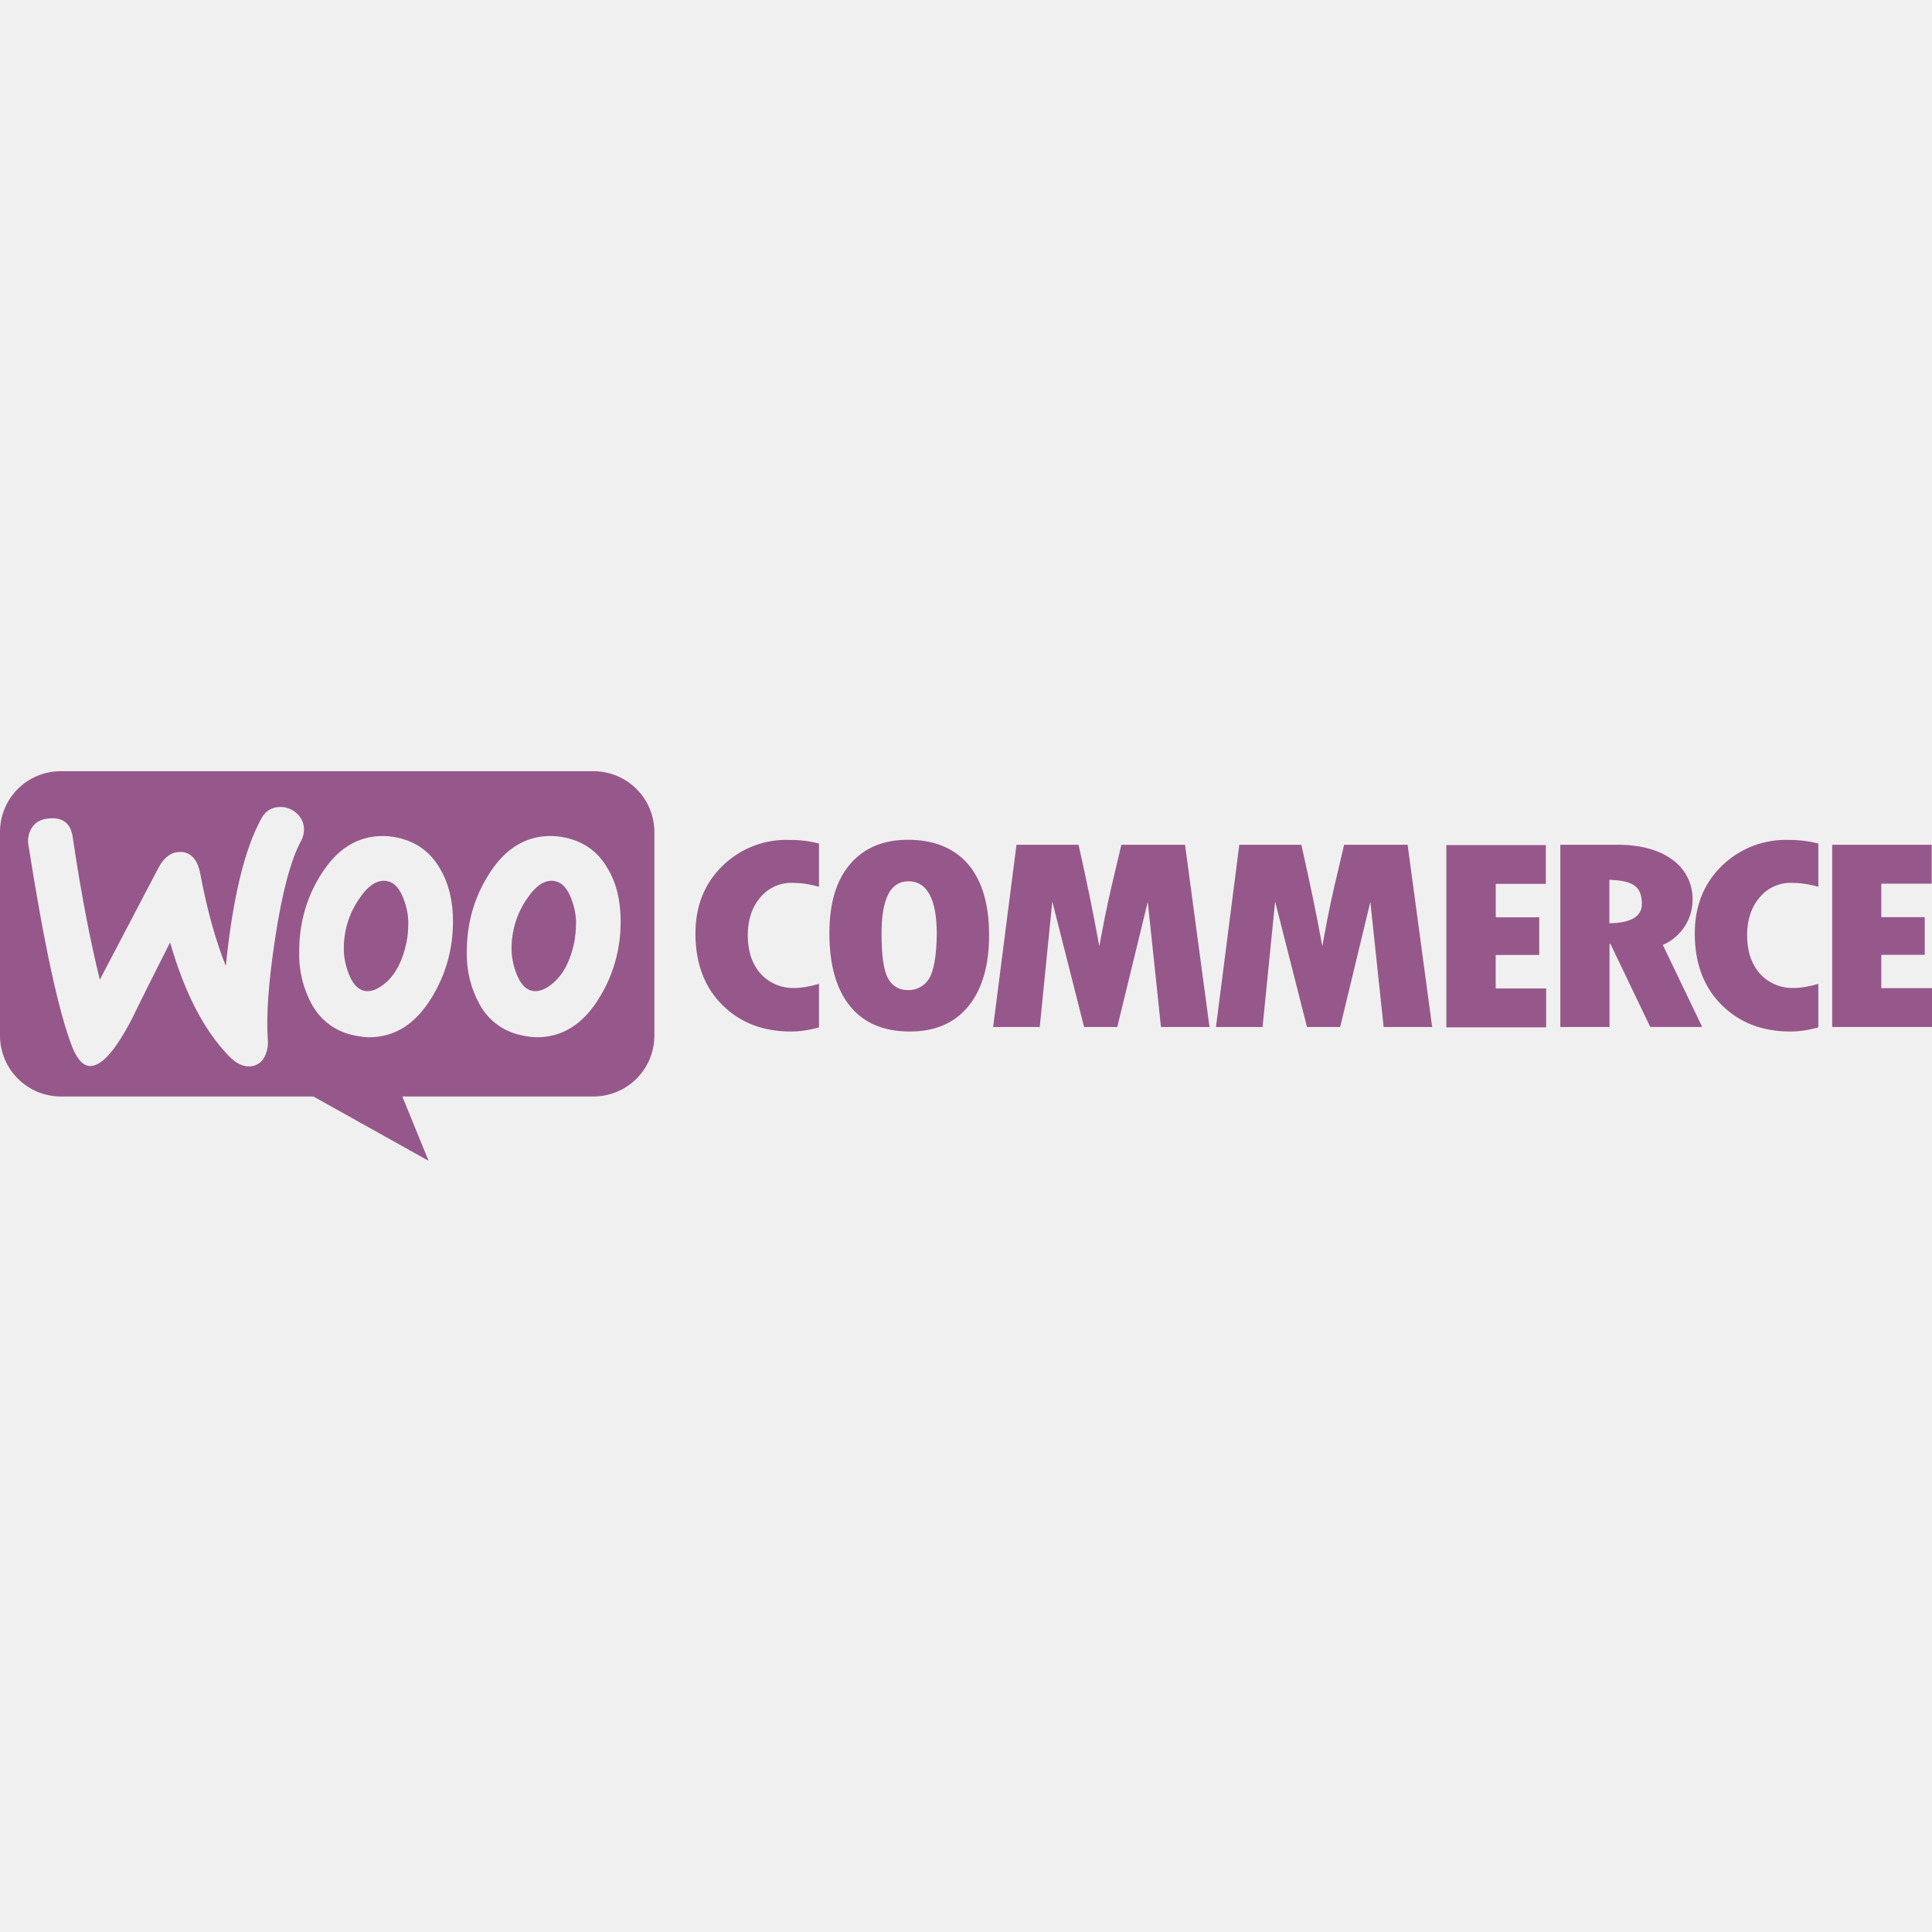
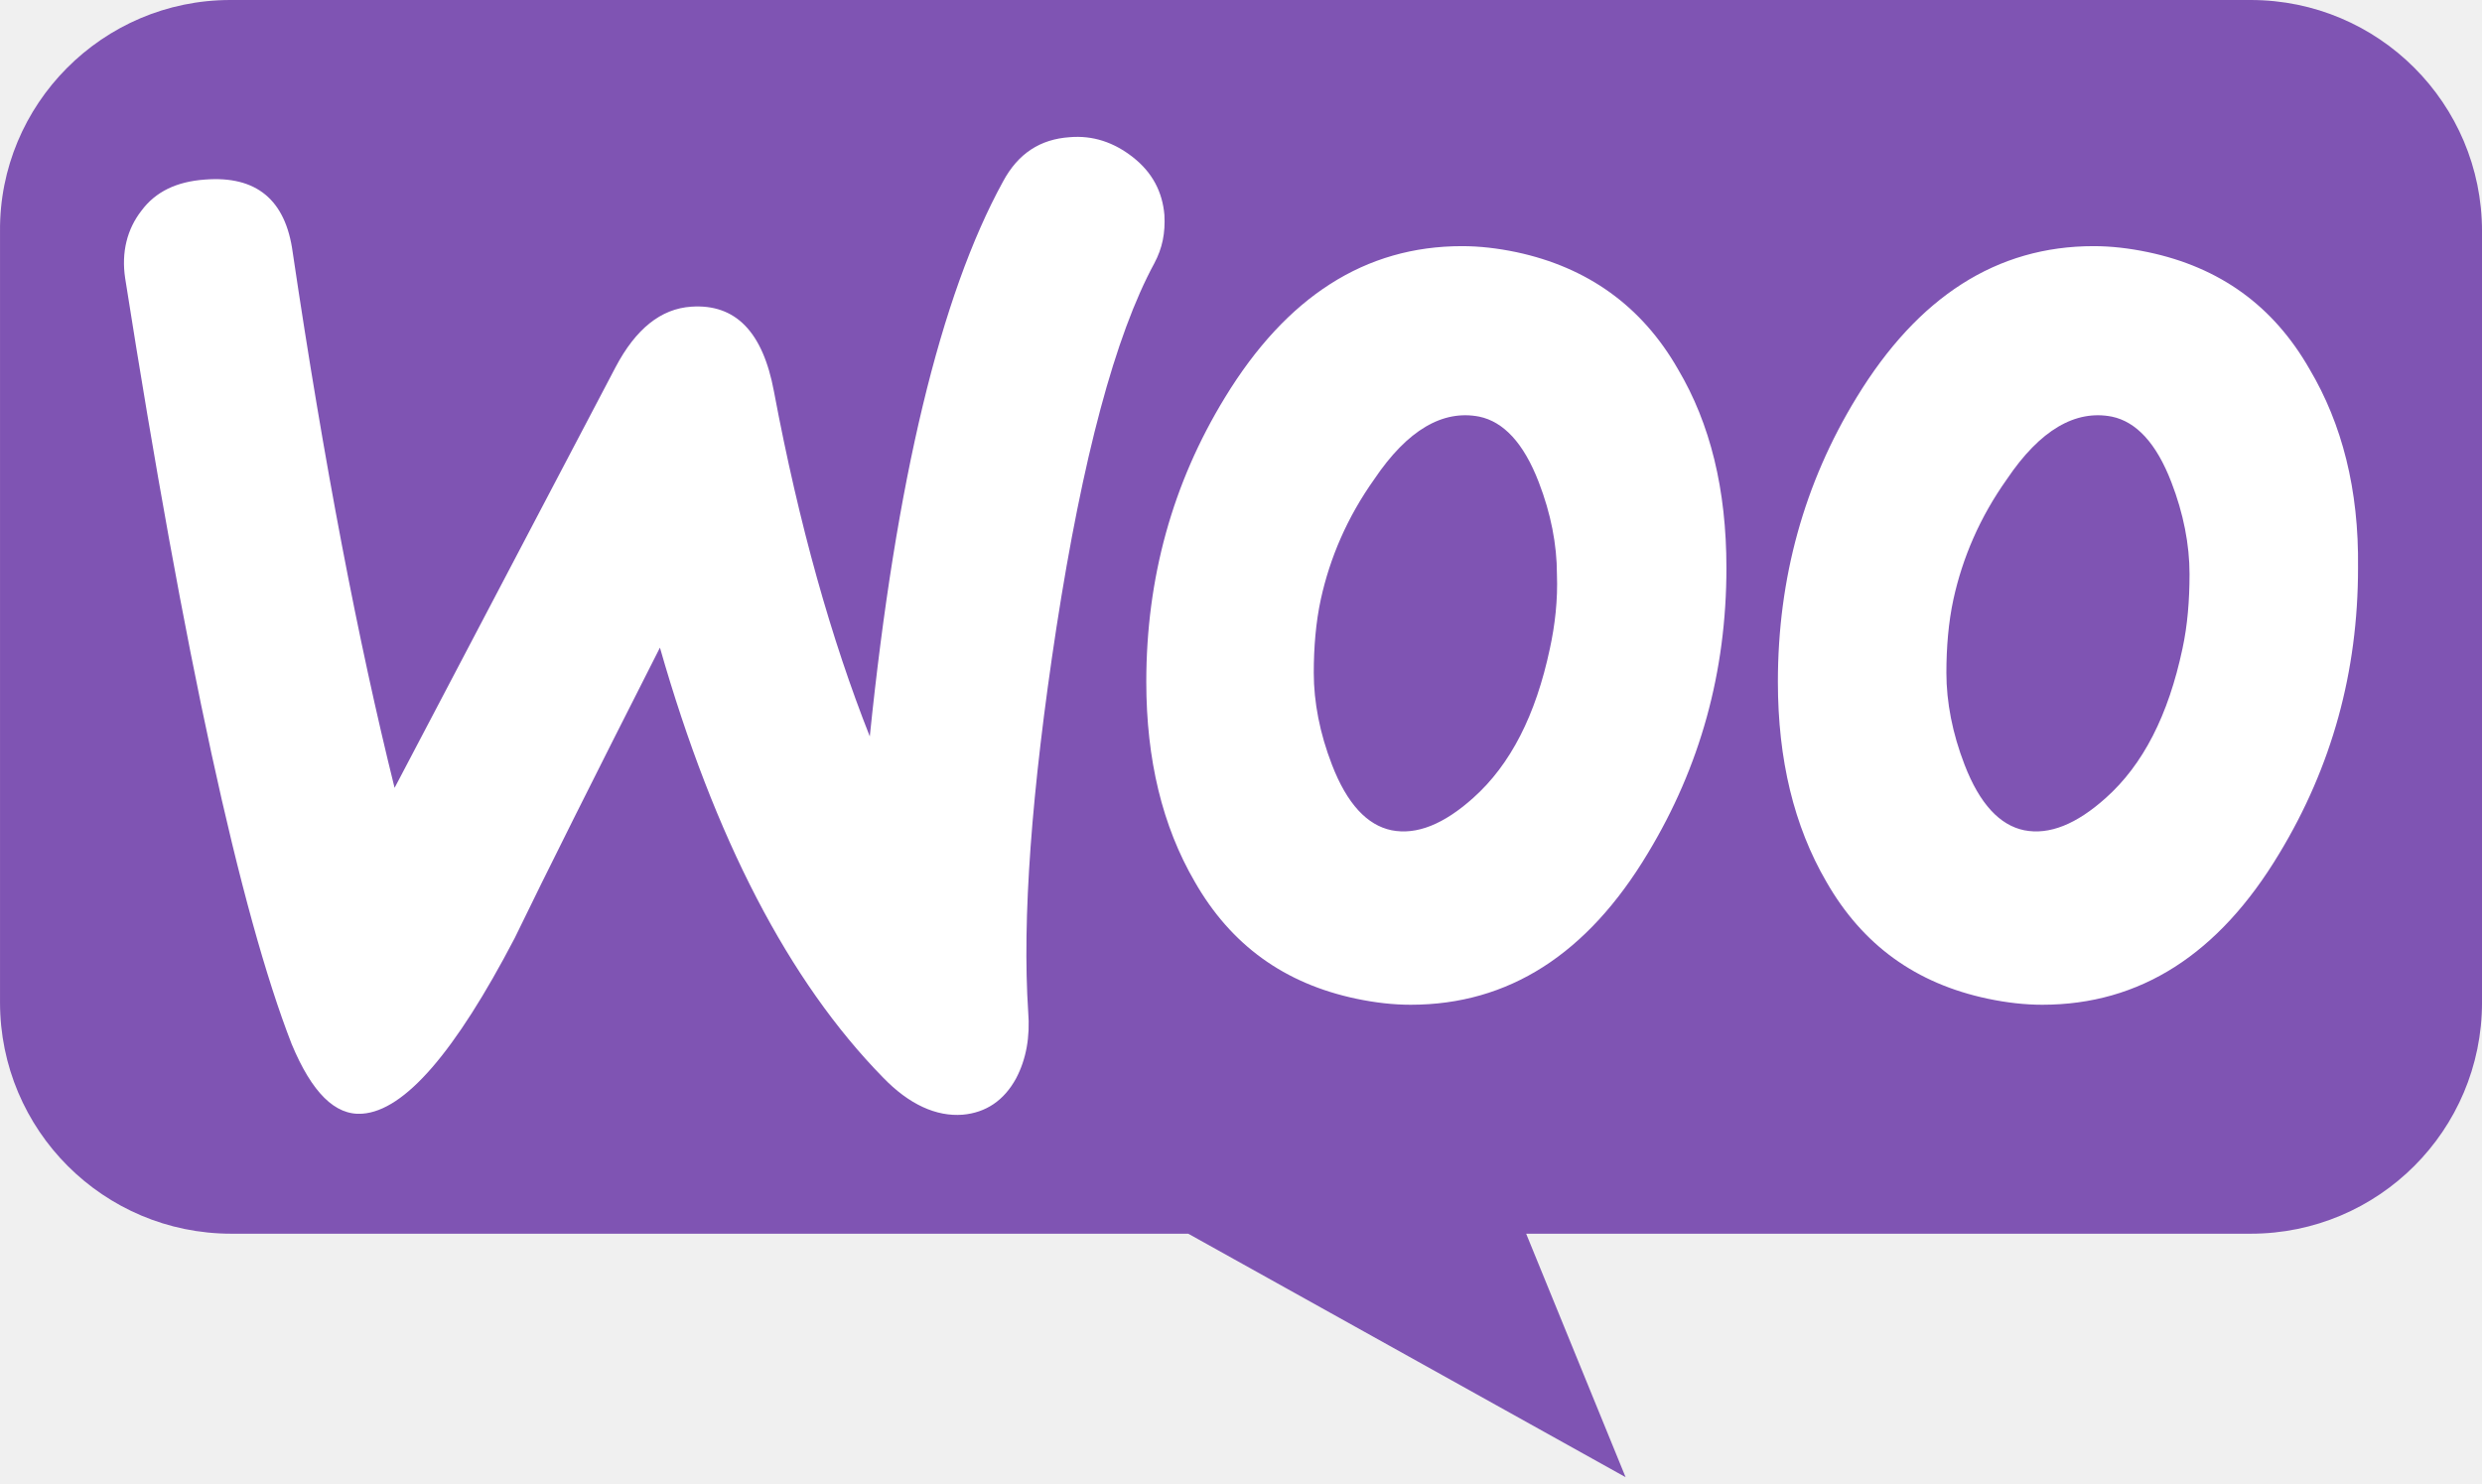
- <svg xmlns="http://www.w3.org/2000/svg" fill="#96588A" role="img" viewBox="0 0 24 24">
-   <path d="M.754 9.58a.754.754 0 00-.754.758v2.525c0 .42.339.758.758.758h3.135l1.431.799-.326-.799h2.373a.757.757 0 00.758-.758v-2.525a.757.757 0 00-.758-.758H.754zm2.709.445h.03c.065.001.124.023.179.067a.26.26 0 01.103.19.29.29 0 01-.033.16c-.13.239-.236.64-.322 1.199-.083.541-.114.965-.094 1.267a.392.392 0 01-.039.219.213.213 0 01-.176.12c-.086.006-.177-.034-.263-.124-.31-.316-.555-.788-.735-1.416-.216.425-.375.744-.478.957-.196.376-.363.568-.502.578-.09.007-.166-.069-.233-.228-.17-.436-.352-1.277-.548-2.524a.297.297 0 01.054-.222c.047-.064.116-.095.21-.102.169-.013.265.065.288.238.103.695.217 1.284.336 1.766l.727-1.387c.066-.126.15-.192.25-.199.146-.01.237.083.273.28.083.441.188.817.315 1.136.086-.844.233-1.453.44-1.828a.255.255 0 01.218-.147zm1.293.36c.056 0 .116.006.18.02.232.05.411.177.53.386.107.18.161.395.161.654 0 .343-.087.654-.26.94-.2.332-.459.5-.781.5a.88.88 0 01-.18-.022.763.763 0 01-.531-.384 1.287 1.287 0 01-.158-.659c0-.342.085-.655.258-.937.202-.333.462-.498.78-.498zm2.084 0c.056 0 .116.006.18.02.236.05.411.177.53.386.107.18.16.395.16.654 0 .343-.086.654-.259.94-.2.332-.459.5-.781.5a.88.88 0 01-.18-.022.763.763 0 01-.531-.384 1.287 1.287 0 01-.16-.659c0-.342.087-.655.26-.937.202-.333.462-.498.78-.498zm4.437.047c-.305 0-.546.102-.718.304-.173.203-.256.49-.256.856 0 .395.086.697.256.906.17.21.418.316.744.316.315 0 .559-.107.728-.316.17-.21.256-.504.256-.883s-.087-.673-.26-.879c-.176-.202-.424-.304-.75-.304zm-1.466.002a1.13 1.13 0 00-.84.326c-.223.22-.332.499-.332.838 0 .362.108.658.328.88.22.223.505.336.861.336.103 0 .22-.016.346-.052v-.54c-.117.034-.216.051-.303.051a.545.545 0 01-.422-.177c-.106-.12-.16-.278-.16-.48 0-.19.053-.348.156-.468a.498.498 0 01.397-.181c.103 0 .212.015.332.049v-.537a1.394 1.394 0 00-.363-.045zm12.414 0a1.135 1.135 0 00-.84.326c-.223.22-.332.499-.332.838 0 .362.108.658.328.88.22.223.506.336.861.336.103 0 .22-.016.346-.052v-.54c-.116.034-.216.051-.303.051a.545.545 0 01-.422-.177c-.106-.12-.16-.278-.16-.48 0-.19.053-.348.156-.468a.498.498 0 01.397-.181c.103 0 .212.015.332.049v-.537a1.394 1.394 0 00-.363-.045zm-9.598.06l-.29 2.264h.579l.156-1.559.395 1.559h.412l.379-1.555.164 1.555h.603l-.304-2.264h-.791l-.12.508c-.03.13-.06.264-.087.4l-.067.352a29.97 29.97 0 00-.258-1.26h-.771zm2.768 0l-.29 2.264h.579l.156-1.559.396 1.559h.412l.375-1.555.165 1.555h.603l-.305-2.264h-.789l-.119.508c-.03.13-.06.264-.086.4l-.066.352c-.063-.352-.15-.771-.26-1.26h-.771zm3.988 0v2.264h.611v-1.031h.012l.494 1.03h.645l-.489-1.019a.61.61 0 00.37-.552.598.598 0 00-.25-.506c-.167-.123-.394-.186-.68-.186h-.713zm3.377 0v2.264H24v-.483h-.63v-.414h.54v-.468h-.54v-.416h.626v-.483H22.76zm-4.793.004v2.264h1.24v-.483h-.627v-.416h.541v-.468h-.54v-.415h.622v-.482h-1.236zm2.025.432c.146.003.25.025.313.072.063.046.091.12.091.227 0 .156-.135.236-.404.24v-.54zm-15.22.011c-.104 0-.205.069-.301.211a1.078 1.078 0 00-.2.639c0 .096.02.2.06.303.049.13.117.198.196.215.083.016.173-.02.27-.106.123-.11.205-.273.252-.492.016-.077.023-.16.023-.246 0-.097-.02-.2-.06-.303-.05-.13-.116-.198-.196-.215a.246.246 0 00-.045-.006zm2.083 0c-.103 0-.204.069-.3.211a1.078 1.078 0 00-.2.639c0 .096.02.2.06.303.049.13.117.198.196.215.083.016.173-.02.27-.106.123-.11.205-.273.252-.492.013-.077.023-.16.023-.246 0-.097-.02-.2-.06-.303-.05-.13-.116-.198-.196-.215a.246.246 0 00-.045-.006zm4.428.006c.233 0 .354.218.354.66-.004.273-.038.46-.098.553a.293.293 0 01-.262.139.266.266 0 01-.242-.139c-.056-.093-.084-.28-.084-.562 0-.436.11-.65.332-.65Z" />
+ <svg xmlns="http://www.w3.org/2000/svg" preserveAspectRatio="xMidYMid" version="1.1" viewBox="0 0 256 153">
+   <path d="m23.759 0h208.38c13.187 0 23.863 10.675 23.863 23.863v79.542c0 13.187-10.675 23.863-23.863 23.863h-74.727l10.257 25.118-45.109-25.118h-98.695c-13.187 0-23.863-10.675-23.863-23.863v-79.542c-0.105-13.083 10.571-23.863 23.758-23.863z" fill="#7f54b3" />
+   <path d="m14.578 21.75c1.457-1.977 3.642-3.018 6.556-3.226 5.307-0.416 8.325 2.081 9.054 7.493 3.226 21.75 6.764 40.169 10.511 55.259l22.79-43.395c2.081-3.954 4.683-6.036 7.805-6.244 4.579-0.312 7.389 2.602 8.533 8.742 2.602 13.841 5.932 25.6 9.886 35.59 2.706-26.433 7.285-45.476 13.737-57.236 1.561-2.914 3.85-4.371 6.868-4.579 2.393-0.208 4.579 0.52 6.556 2.081 1.977 1.561 3.018 3.538 3.226 5.932 0.104 1.873-0.208 3.434-1.041 4.995-4.059 7.493-7.389 20.085-10.094 37.567-2.602 16.963-3.538 30.179-2.914 39.649 0.208 2.602-0.208 4.891-1.249 6.868-1.249 2.289-3.122 3.538-5.515 3.746-2.706 0.208-5.515-1.041-8.221-3.85-9.678-9.886-17.379-24.663-22.998-44.332-6.764 13.32-11.759 23.311-14.985 29.971-6.14 11.759-11.343 17.795-15.714 18.107-2.81 0.208-5.203-2.185-7.285-7.181-5.307-13.633-11.031-39.961-17.171-78.985-0.416-2.706 0.208-5.099 1.665-6.972zm223.64 16.338c-3.746-6.556-9.262-10.511-16.65-12.072-1.977-0.416-3.85-0.624-5.62-0.624-9.99 0-18.107 5.203-24.455 15.61-5.411 8.845-8.117 18.628-8.117 29.346 0 8.013 1.665 14.881 4.995 20.605 3.746 6.556 9.262 10.511 16.65 12.072 1.977 0.416 3.85 0.624 5.62 0.624 10.094 0 18.211-5.203 24.455-15.61 5.411-8.95 8.117-18.732 8.117-29.45 0.104-8.117-1.665-14.881-4.995-20.501zm-13.112 28.826c-1.457 6.868-4.059 11.967-7.909 15.402-3.018 2.706-5.828 3.85-8.429 3.33-2.498-0.52-4.579-2.706-6.14-6.764-1.249-3.226-1.873-6.452-1.873-9.47 0-2.602 0.208-5.203 0.728-7.597 0.937-4.267 2.706-8.429 5.515-12.384 3.434-5.099 7.076-7.181 10.823-6.452 2.498 0.52 4.579 2.706 6.14 6.764 1.249 3.226 1.873 6.452 1.873 9.47 0 2.706-0.208 5.307-0.728 7.701zm-52.033-28.826c-3.746-6.556-9.366-10.511-16.65-12.072-1.977-0.416-3.85-0.624-5.62-0.624-9.99 0-18.107 5.203-24.455 15.61-5.411 8.845-8.117 18.628-8.117 29.346 0 8.013 1.665 14.881 4.995 20.605 3.746 6.556 9.262 10.511 16.65 12.072 1.977 0.416 3.85 0.624 5.62 0.624 10.094 0 18.211-5.203 24.455-15.61 5.411-8.95 8.117-18.732 8.117-29.45 0-8.117-1.665-14.881-4.995-20.501zm-13.216 28.826c-1.457 6.868-4.059 11.967-7.909 15.402-3.018 2.706-5.828 3.85-8.429 3.33-2.498-0.52-4.579-2.706-6.14-6.764-1.249-3.226-1.873-6.452-1.873-9.47 0-2.602 0.208-5.203 0.728-7.597 0.937-4.267 2.706-8.429 5.515-12.384 3.434-5.099 7.076-7.181 10.823-6.452 2.498 0.52 4.579 2.706 6.14 6.764 1.249 3.226 1.873 6.452 1.873 9.47 0.104 2.706-0.208 5.307-0.728 7.701z" fill="#fff" />
</svg>
